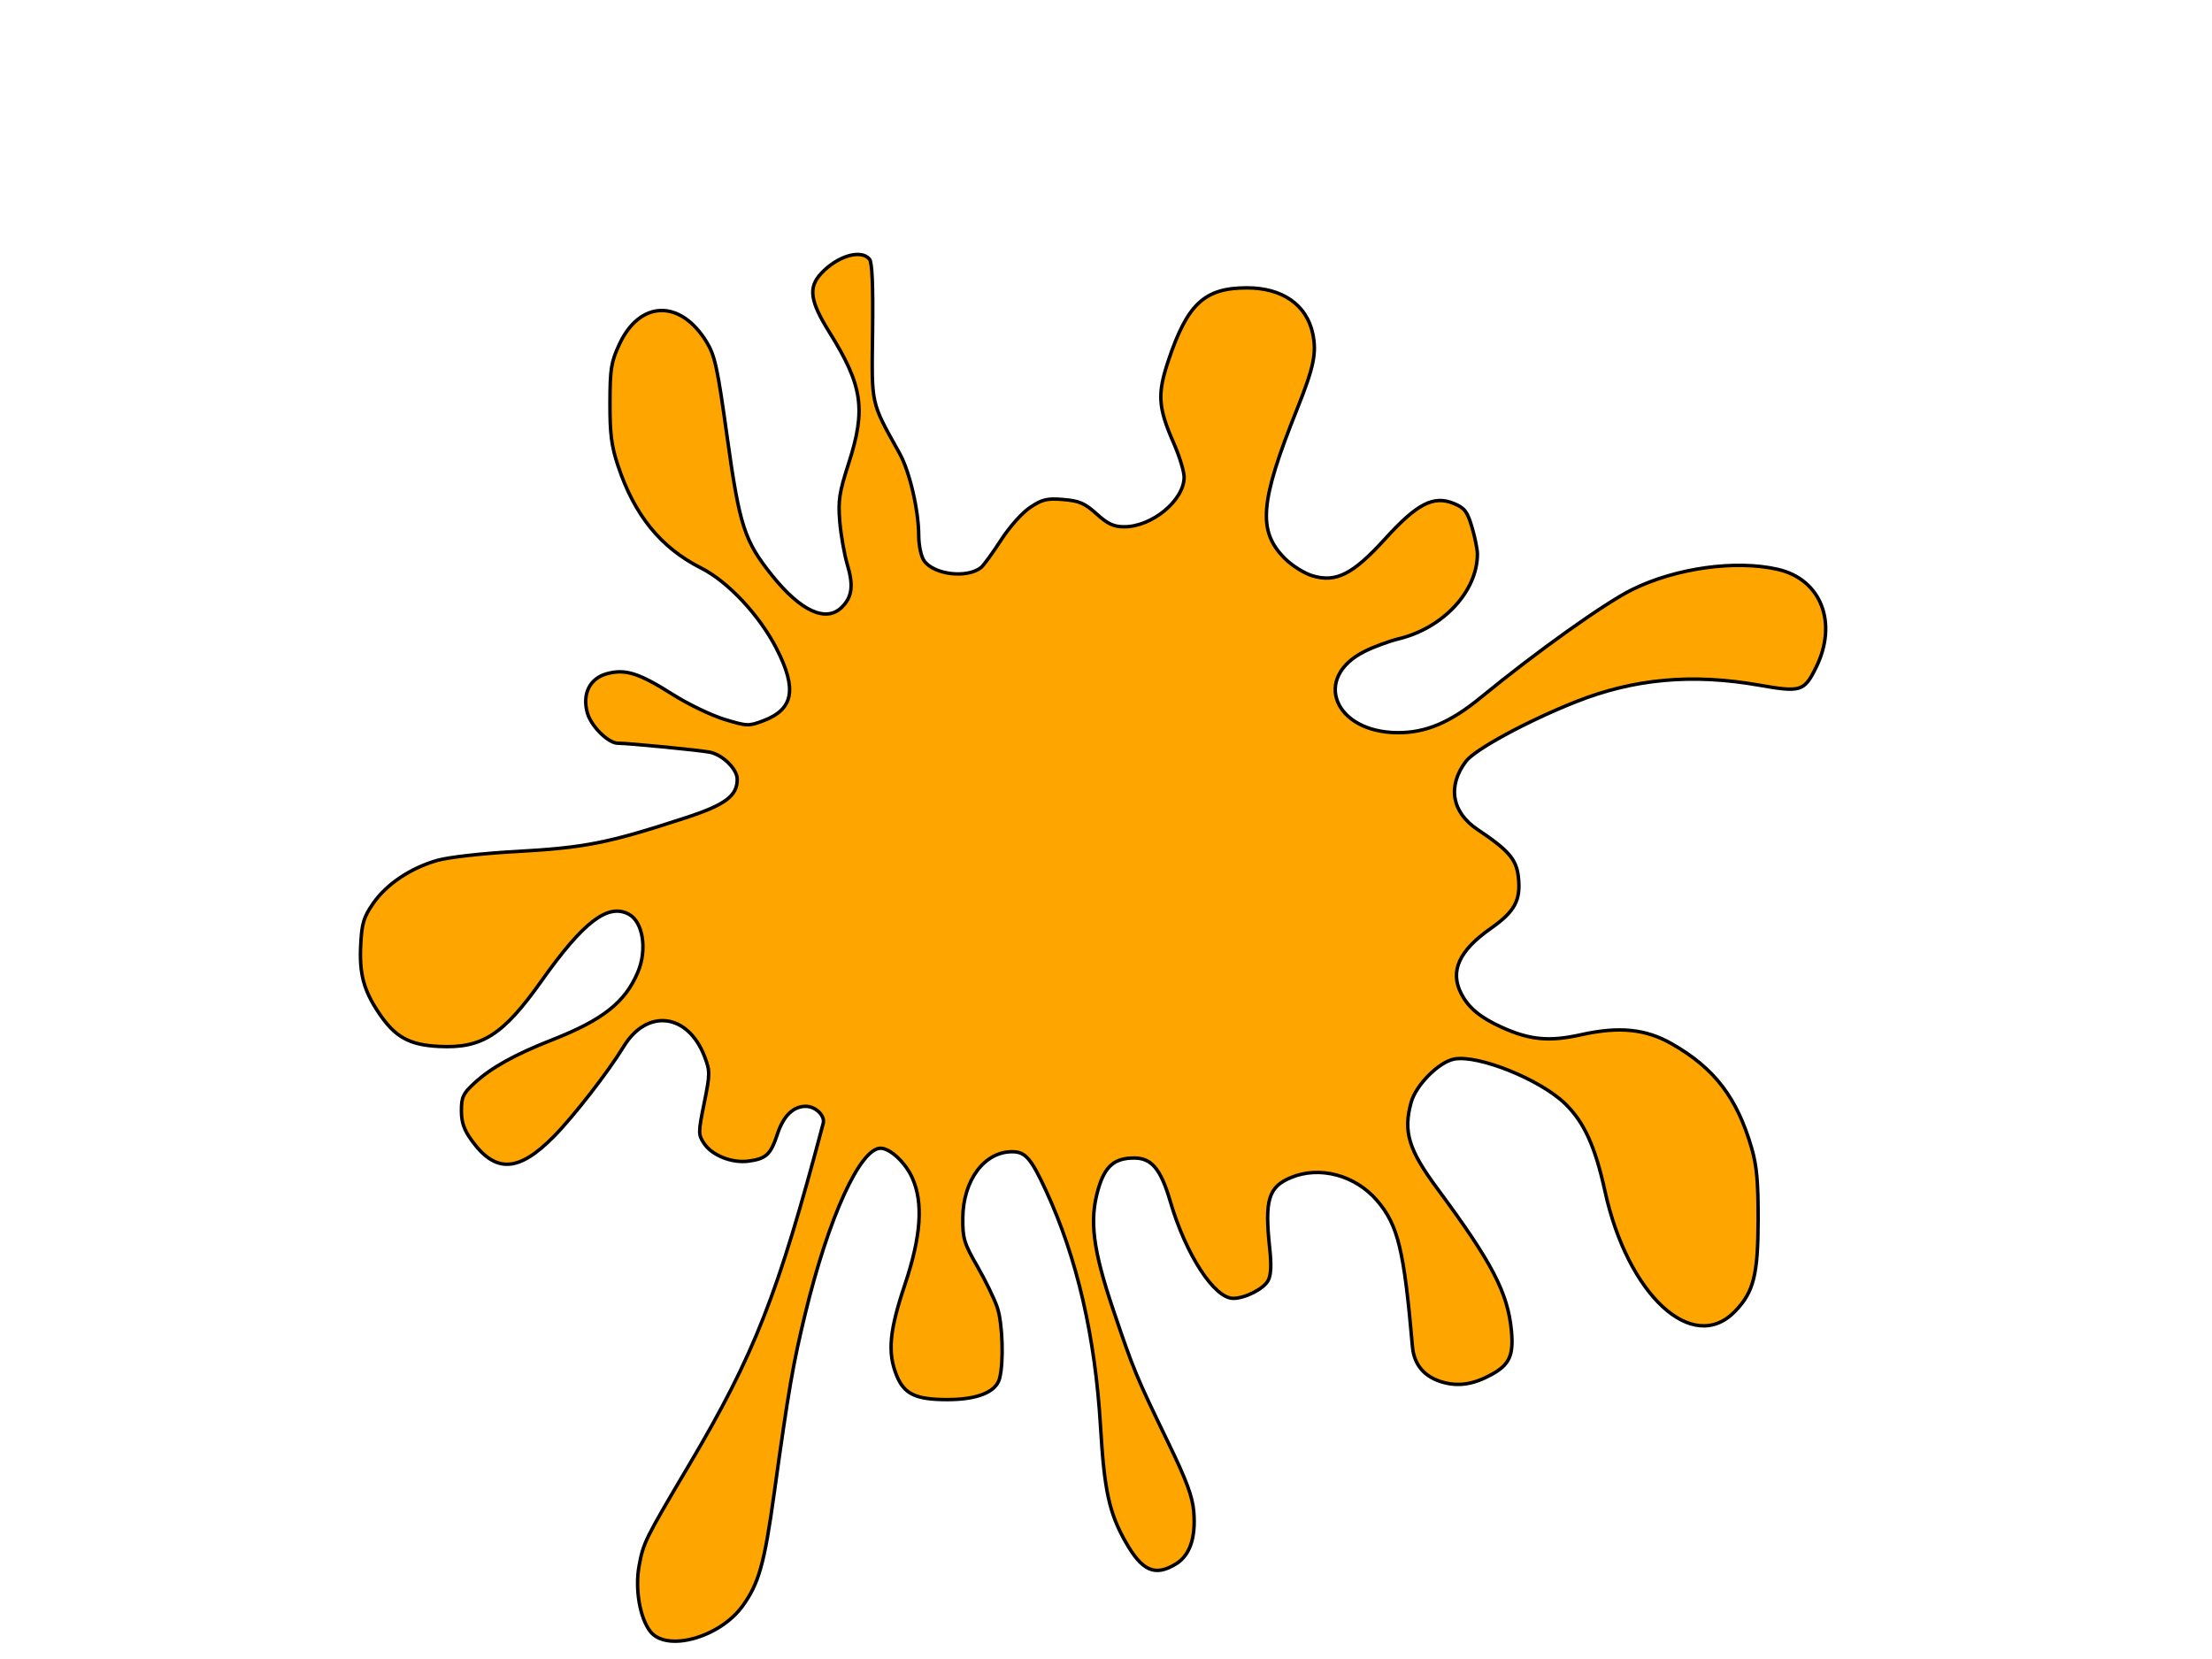
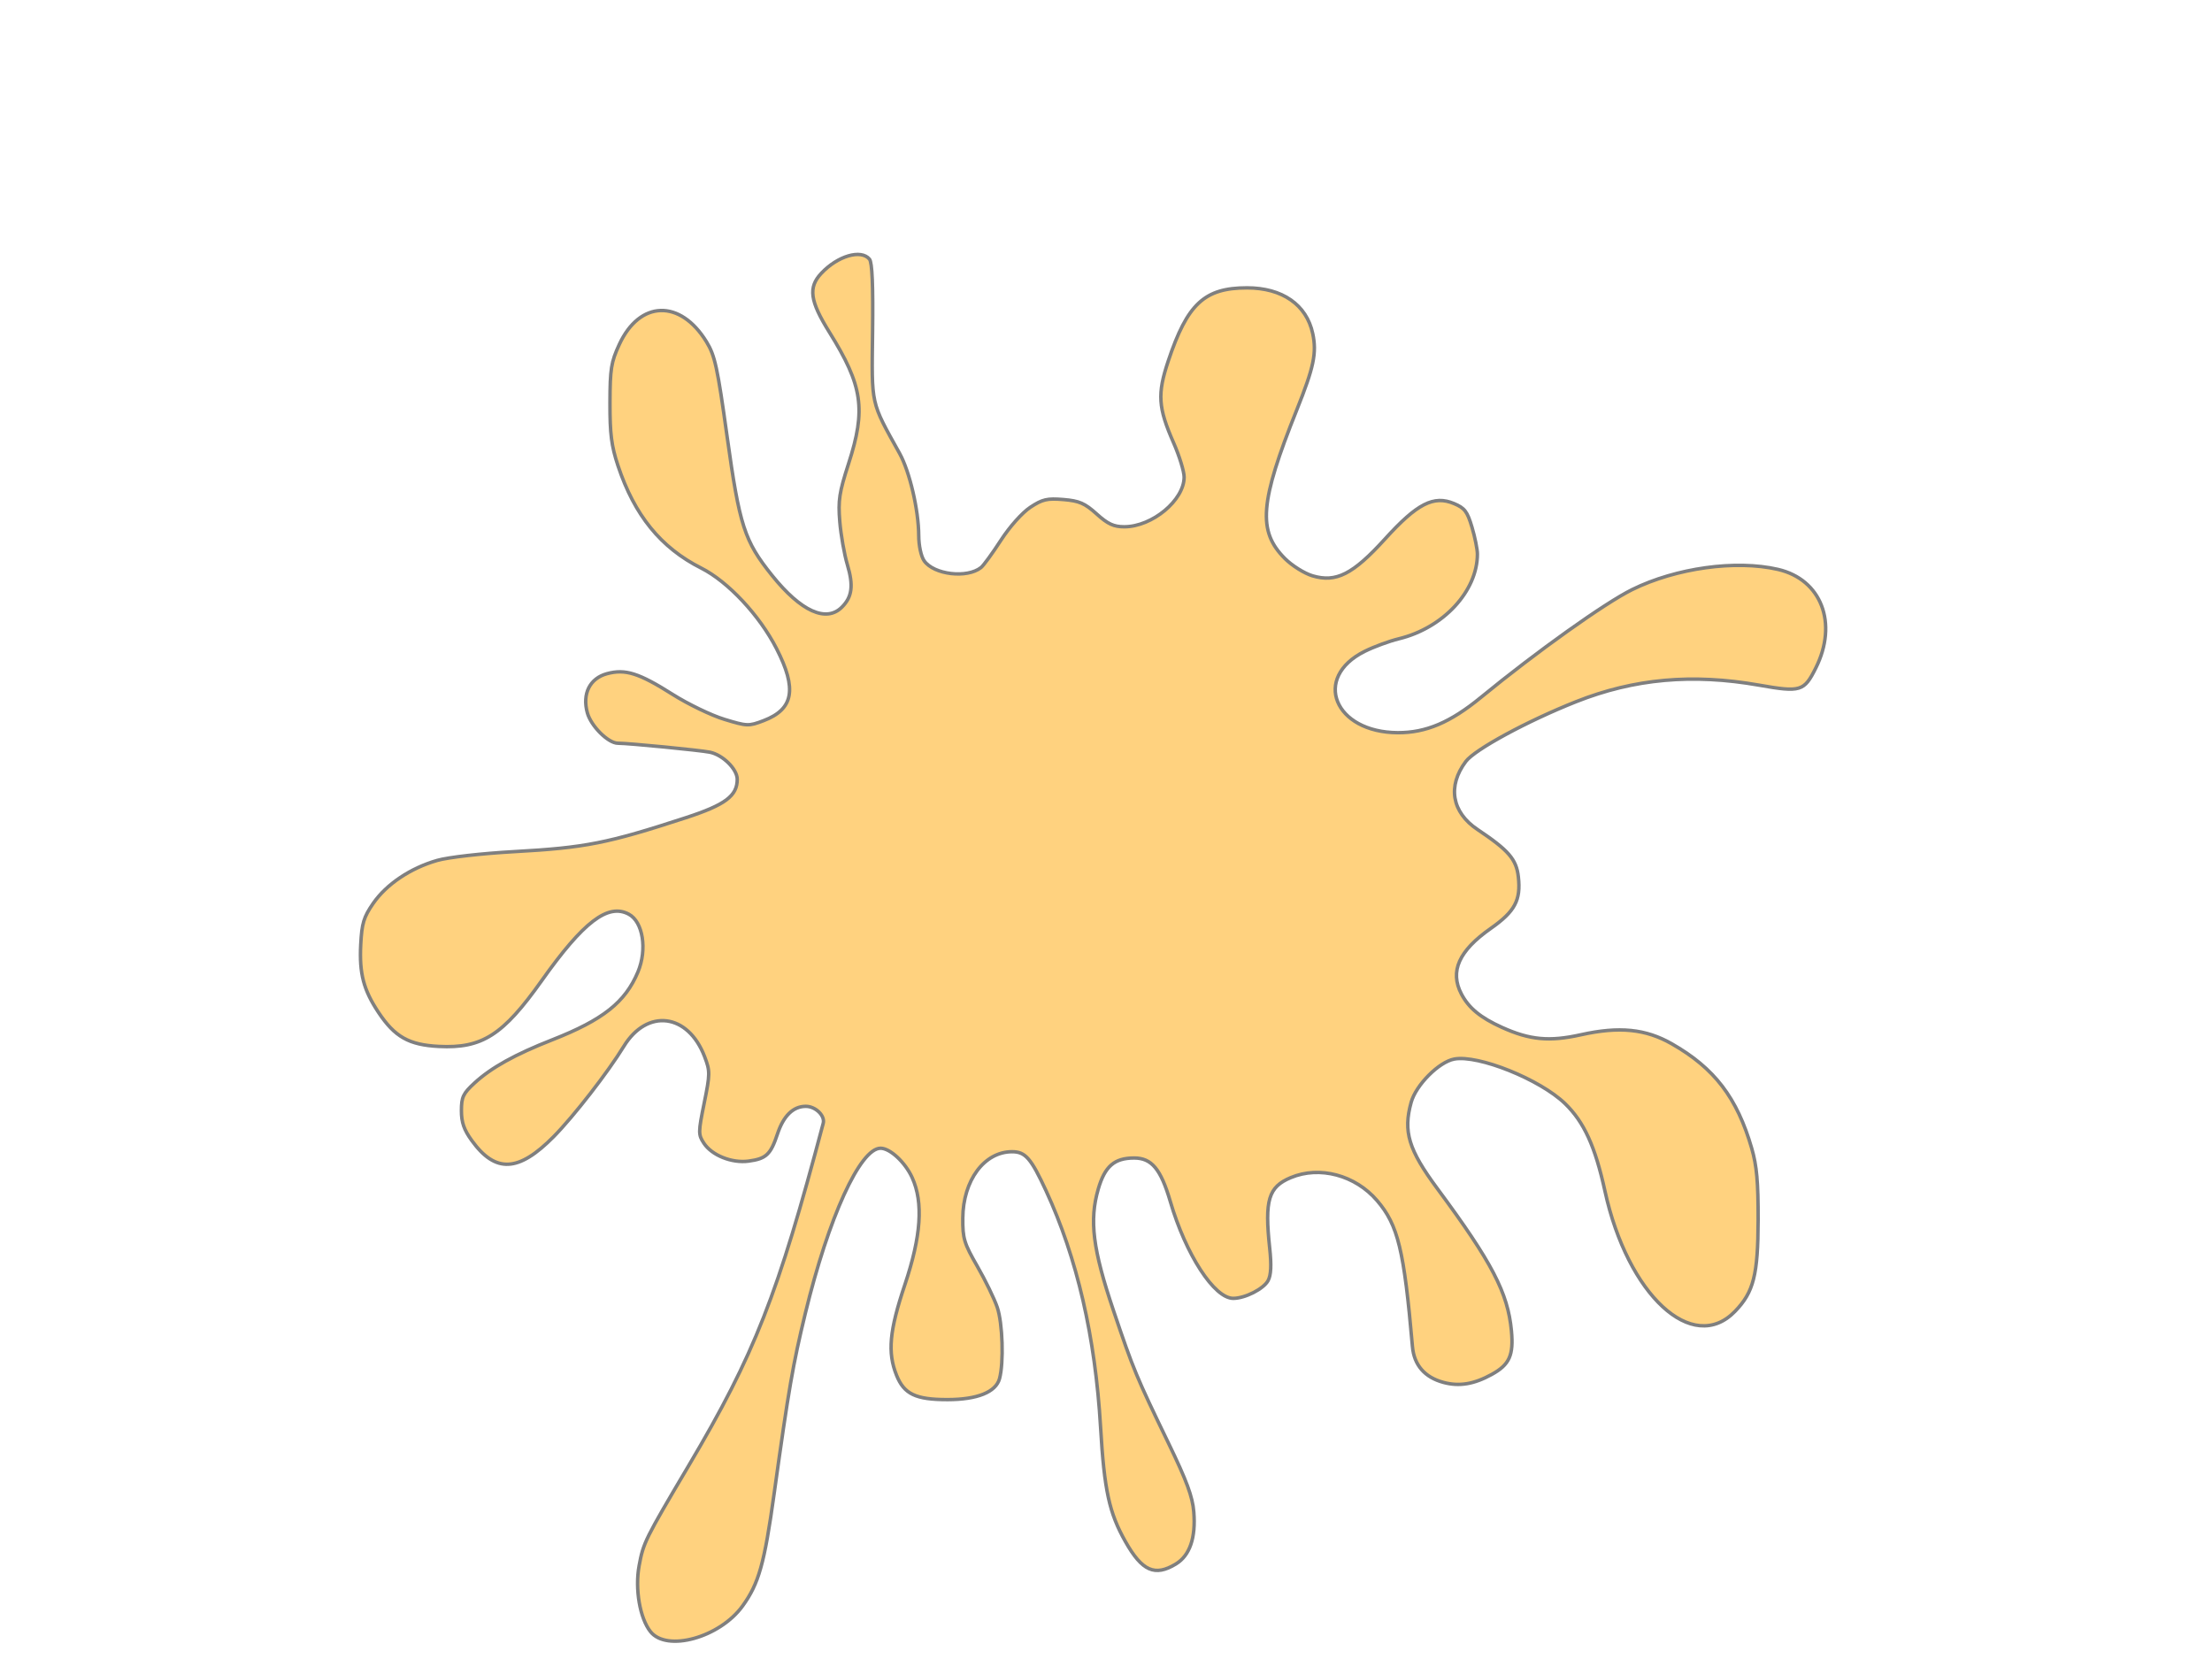
<svg xmlns="http://www.w3.org/2000/svg" viewBox="0 0 640 480">
-   <path d="m188.18 472.06c-3.055-3.884-4.503-12.341-3.262-19.054 1.235-6.68 1.655-7.528 14.457-29.15 18.922-31.96 25.662-49.127 38.81-98.857 0.576-2.18-2.219-4.905-5.033-4.905-3.657 0-6.456 2.729-8.208 8.004-1.976 5.95-3.271 7.166-8.356 7.848-4.851 0.651-10.63-1.666-12.937-5.186-1.631-2.49-1.626-3.129 0.095-11.606 1.719-8.47 1.726-9.221 0.115-13.44-4.788-12.537-16.608-14.029-23.389-2.952-4.561 7.451-14.497 20.244-20.251 26.073-10.187 10.32-16.845 10.65-23.71 1.173-2.271-3.135-3.01-5.264-3.01-8.666 0-3.92 0.496-4.966 3.788-7.992 4.85-4.457 11.692-8.26 22.476-12.493 14.683-5.763 21.149-10.883 24.81-19.643 2.722-6.515 1.456-14.514-2.644-16.709-6.024-3.224-13.115 2.185-25.189 19.214-11.201 15.798-17.262 19.675-29.773 19.043-8.649-0.437-12.751-2.753-17.477-9.868-4.31-6.488-5.555-11.254-5.122-19.603 0.319-6.151 0.86-7.941 3.599-11.905 3.833-5.548 10.79-10.22 18.523-12.441 3.157-0.907 12.892-2.018 22.223-2.536 20.64-1.146 26.994-2.4 49.678-9.806 11.468-3.744 14.91-6.316 14.91-11.142 0-2.926-4.17-7.051-7.909-7.824-2.746-0.567-23.531-2.596-26.612-2.598-2.805-0.001-7.783-4.948-8.843-8.789-1.527-5.531 0.714-9.995 5.691-11.335 5.298-1.427 9.219-0.188 18.996 6 4.439 2.809 11.164 6.052 14.946 7.206 6.602 2.014 7.053 2.03 11.366 0.383 8.676-3.313 9.722-9.159 3.73-20.855-4.944-9.65-14.039-19.369-21.787-23.28-11.696-5.904-19.316-15.282-24.082-29.637-1.897-5.715-2.342-9.202-2.318-18.183 0.026-9.85 0.333-11.768 2.702-16.894 5.907-12.78 17.623-13.135 25.223-0.764 2.436 3.965 3.173 7.345 5.944 27.255 3.63 26.077 5.018 30.371 13.056 40.377 8.322 10.36 15.644 13.679 20.177 9.146 2.971-2.971 3.393-6.228 1.591-12.272-0.891-2.987-1.881-8.614-2.201-12.503-0.502-6.117-0.158-8.381 2.553-16.772 5.08-15.728 4.084-22.528-5.569-38.016-5.615-9.009-6.159-12.933-2.358-17.001 4.731-5.064 11.525-7.065 13.972-4.116 0.777 0.936 1.06 7.583 0.894 20.961-0.27 21.643-0.633 20.007 7.822 35.247 2.908 5.241 5.503 16.4 5.529 23.766 0.01 2.906 0.681 6.026 1.57 7.295 2.81 4.011 12.398 5.151 16.445 1.955 0.731-0.578 3.322-4.13 5.756-7.893 2.533-3.915 6.173-7.998 8.507-9.543 3.497-2.314 4.867-2.635 9.585-2.244 4.586 0.38 6.19 1.076 9.612 4.167 3.228 2.916 4.937 3.71 7.986 3.71 8.078 0 17.329-7.674 17.329-14.375 0-1.63-1.369-6.083-3.042-9.895-4.492-10.235-4.746-14.142-1.542-23.727 5.525-16.528 10.473-21.121 22.767-21.127 10.224-0.005 17.243 4.875 19.024 13.227 1.192 5.588 0.326 9.738-4.605 22.057-10.721 26.789-11.385 35.092-3.438 43.039 2.044 2.044 5.622 4.287 7.951 4.985 6.842 2.05 11.716-0.423 21.014-10.665 9.292-10.235 14.076-12.691 19.942-10.24 3.096 1.293 3.86 2.295 5.205 6.827 0.868 2.921 1.577 6.426 1.577 7.789 0 10.742-9.874 21.391-22.728 24.514-2.778 0.675-7.226 2.312-9.885 3.638-15.251 7.604-8.786 23.46 9.595 23.531 8.147 0.031 15.197-2.965 24.029-10.211 16.076-13.19 35.88-27.304 43.777-31.197 12.68-6.252 29.988-8.648 42.164-5.838 12.562 2.9 17.426 15.565 10.954 28.525-3.388 6.784-4.381 7.085-16.413 4.968-19.297-3.395-36.134-1.873-52.936 4.784-14.105 5.589-29.3 13.826-31.908 17.297-5.373 7.151-4.075 14.697 3.387 19.688 9.006 6.024 11.238 8.612 11.811 13.694 0.761 6.75-0.987 10.018-7.987 14.927-9.235 6.478-11.898 12.414-8.501 18.945 2.109 4.054 5.514 6.863 11.716 9.667 8.115 3.669 13.705 4.191 22.919 2.141 11.027-2.453 18.682-1.688 26.237 2.622 12.352 7.047 18.897 15.598 23.128 30.219 1.468 5.072 1.892 9.784 1.865 20.708-0.04 15.967-1.292 20.92-6.703 26.502-12.259 12.648-31.041-4.72-37.611-34.777-2.834-12.968-6.042-20.003-11.558-25.348-7.221-6.996-25.114-14.188-32.058-12.885-4.433 0.832-11.066 7.494-12.461 12.516-2.351 8.463-0.759 13.711 7.567 24.952 15.84 21.385 20.412 30.16 21.443 41.16 0.661 7.055-0.56 9.776-5.65 12.592-5.163 2.856-9.436 3.567-14.022 2.332-5.424-1.46-8.5-5.017-8.966-10.364-2.438-28.012-4.168-35.158-10.225-42.234-6.321-7.384-16.644-10.134-24.976-6.653-6.461 2.7-7.598 6.492-6.107 20.361 0.537 4.994 0.4 7.832-0.455 9.429-1.286 2.402-6.661 5.144-10.084 5.144-5.493 0-13.709-12.643-18.21-28.022-2.745-9.381-5.407-12.586-10.452-12.586-5.724 0-8.475 2.374-10.392 8.967-2.633 9.057-1.581 17.464 4.402 35.177 5.834 17.272 6.572 19.052 15.924 38.386 5.259 10.872 6.949 15.46 7.308 19.844 0.615 7.495-1.144 12.628-5.167 15.081-6.092 3.715-9.79 2.074-14.622-6.489-4.695-8.319-6.103-14.82-7.184-33.169-1.536-26.077-6.808-48.922-15.757-68.292-4.364-9.446-5.996-11.322-9.847-11.322-8.031 0-14.174 8.27-14.256 19.193-0.044 5.914 0.372 7.298 4.194 13.939 2.334 4.055 4.936 9.412 5.782 11.905 1.554 4.579 1.914 15.974 0.651 20.624-1.058 3.896-6.436 6.058-15.073 6.059-9.207 0.002-12.541-1.595-14.724-7.051-2.635-6.585-2.058-12.873 2.4-26.16 4.731-14.102 5.396-23.808 2.125-31.011-2.011-4.429-6.395-8.507-9.143-8.507-5.925 0-15.03 19.97-21.765 47.74-3.591 14.804-4.814 21.875-9.04 52.266-2.818 20.26-4.425 25.967-9.14 32.465-6.619 9.121-21.937 13.361-26.645 7.375z" fill-rule="evenodd" stroke="#000" fill="#FFA500" />
+   <path d="m188.18 472.06c-3.055-3.884-4.503-12.341-3.262-19.054 1.235-6.68 1.655-7.528 14.457-29.15 18.922-31.96 25.662-49.127 38.81-98.857 0.576-2.18-2.219-4.905-5.033-4.905-3.657 0-6.456 2.729-8.208 8.004-1.976 5.95-3.271 7.166-8.356 7.848-4.851 0.651-10.63-1.666-12.937-5.186-1.631-2.49-1.626-3.129 0.095-11.606 1.719-8.47 1.726-9.221 0.115-13.44-4.788-12.537-16.608-14.029-23.389-2.952-4.561 7.451-14.497 20.244-20.251 26.073-10.187 10.32-16.845 10.65-23.71 1.173-2.271-3.135-3.01-5.264-3.01-8.666 0-3.92 0.496-4.966 3.788-7.992 4.85-4.457 11.692-8.26 22.476-12.493 14.683-5.763 21.149-10.883 24.81-19.643 2.722-6.515 1.456-14.514-2.644-16.709-6.024-3.224-13.115 2.185-25.189 19.214-11.201 15.798-17.262 19.675-29.773 19.043-8.649-0.437-12.751-2.753-17.477-9.868-4.31-6.488-5.555-11.254-5.122-19.603 0.319-6.151 0.86-7.941 3.599-11.905 3.833-5.548 10.79-10.22 18.523-12.441 3.157-0.907 12.892-2.018 22.223-2.536 20.64-1.146 26.994-2.4 49.678-9.806 11.468-3.744 14.91-6.316 14.91-11.142 0-2.926-4.17-7.051-7.909-7.824-2.746-0.567-23.531-2.596-26.612-2.598-2.805-0.001-7.783-4.948-8.843-8.789-1.527-5.531 0.714-9.995 5.691-11.335 5.298-1.427 9.219-0.188 18.996 6 4.439 2.809 11.164 6.052 14.946 7.206 6.602 2.014 7.053 2.03 11.366 0.383 8.676-3.313 9.722-9.159 3.73-20.855-4.944-9.65-14.039-19.369-21.787-23.28-11.696-5.904-19.316-15.282-24.082-29.637-1.897-5.715-2.342-9.202-2.318-18.183 0.026-9.85 0.333-11.768 2.702-16.894 5.907-12.78 17.623-13.135 25.223-0.764 2.436 3.965 3.173 7.345 5.944 27.255 3.63 26.077 5.018 30.371 13.056 40.377 8.322 10.36 15.644 13.679 20.177 9.146 2.971-2.971 3.393-6.228 1.591-12.272-0.891-2.987-1.881-8.614-2.201-12.503-0.502-6.117-0.158-8.381 2.553-16.772 5.08-15.728 4.084-22.528-5.569-38.016-5.615-9.009-6.159-12.933-2.358-17.001 4.731-5.064 11.525-7.065 13.972-4.116 0.777 0.936 1.06 7.583 0.894 20.961-0.27 21.643-0.633 20.007 7.822 35.247 2.908 5.241 5.503 16.4 5.529 23.766 0.01 2.906 0.681 6.026 1.57 7.295 2.81 4.011 12.398 5.151 16.445 1.955 0.731-0.578 3.322-4.13 5.756-7.893 2.533-3.915 6.173-7.998 8.507-9.543 3.497-2.314 4.867-2.635 9.585-2.244 4.586 0.38 6.19 1.076 9.612 4.167 3.228 2.916 4.937 3.71 7.986 3.71 8.078 0 17.329-7.674 17.329-14.375 0-1.63-1.369-6.083-3.042-9.895-4.492-10.235-4.746-14.142-1.542-23.727 5.525-16.528 10.473-21.121 22.767-21.127 10.224-0.005 17.243 4.875 19.024 13.227 1.192 5.588 0.326 9.738-4.605 22.057-10.721 26.789-11.385 35.092-3.438 43.039 2.044 2.044 5.622 4.287 7.951 4.985 6.842 2.05 11.716-0.423 21.014-10.665 9.292-10.235 14.076-12.691 19.942-10.24 3.096 1.293 3.86 2.295 5.205 6.827 0.868 2.921 1.577 6.426 1.577 7.789 0 10.742-9.874 21.391-22.728 24.514-2.778 0.675-7.226 2.312-9.885 3.638-15.251 7.604-8.786 23.46 9.595 23.531 8.147 0.031 15.197-2.965 24.029-10.211 16.076-13.19 35.88-27.304 43.777-31.197 12.68-6.252 29.988-8.648 42.164-5.838 12.562 2.9 17.426 15.565 10.954 28.525-3.388 6.784-4.381 7.085-16.413 4.968-19.297-3.395-36.134-1.873-52.936 4.784-14.105 5.589-29.3 13.826-31.908 17.297-5.373 7.151-4.075 14.697 3.387 19.688 9.006 6.024 11.238 8.612 11.811 13.694 0.761 6.75-0.987 10.018-7.987 14.927-9.235 6.478-11.898 12.414-8.501 18.945 2.109 4.054 5.514 6.863 11.716 9.667 8.115 3.669 13.705 4.191 22.919 2.141 11.027-2.453 18.682-1.688 26.237 2.622 12.352 7.047 18.897 15.598 23.128 30.219 1.468 5.072 1.892 9.784 1.865 20.708-0.04 15.967-1.292 20.92-6.703 26.502-12.259 12.648-31.041-4.72-37.611-34.777-2.834-12.968-6.042-20.003-11.558-25.348-7.221-6.996-25.114-14.188-32.058-12.885-4.433 0.832-11.066 7.494-12.461 12.516-2.351 8.463-0.759 13.711 7.567 24.952 15.84 21.385 20.412 30.16 21.443 41.16 0.661 7.055-0.56 9.776-5.65 12.592-5.163 2.856-9.436 3.567-14.022 2.332-5.424-1.46-8.5-5.017-8.966-10.364-2.438-28.012-4.168-35.158-10.225-42.234-6.321-7.384-16.644-10.134-24.976-6.653-6.461 2.7-7.598 6.492-6.107 20.361 0.537 4.994 0.4 7.832-0.455 9.429-1.286 2.402-6.661 5.144-10.084 5.144-5.493 0-13.709-12.643-18.21-28.022-2.745-9.381-5.407-12.586-10.452-12.586-5.724 0-8.475 2.374-10.392 8.967-2.633 9.057-1.581 17.464 4.402 35.177 5.834 17.272 6.572 19.052 15.924 38.386 5.259 10.872 6.949 15.46 7.308 19.844 0.615 7.495-1.144 12.628-5.167 15.081-6.092 3.715-9.79 2.074-14.622-6.489-4.695-8.319-6.103-14.82-7.184-33.169-1.536-26.077-6.808-48.922-15.757-68.292-4.364-9.446-5.996-11.322-9.847-11.322-8.031 0-14.174 8.27-14.256 19.193-0.044 5.914 0.372 7.298 4.194 13.939 2.334 4.055 4.936 9.412 5.782 11.905 1.554 4.579 1.914 15.974 0.651 20.624-1.058 3.896-6.436 6.058-15.073 6.059-9.207 0.002-12.541-1.595-14.724-7.051-2.635-6.585-2.058-12.873 2.4-26.16 4.731-14.102 5.396-23.808 2.125-31.011-2.011-4.429-6.395-8.507-9.143-8.507-5.925 0-15.03 19.97-21.765 47.74-3.591 14.804-4.814 21.875-9.04 52.266-2.818 20.26-4.425 25.967-9.14 32.465-6.619 9.121-21.937 13.361-26.645 7.375z" fill-rule="evenodd" stroke="#000" fill="#FFA500" opacity="0.5" />
</svg>
